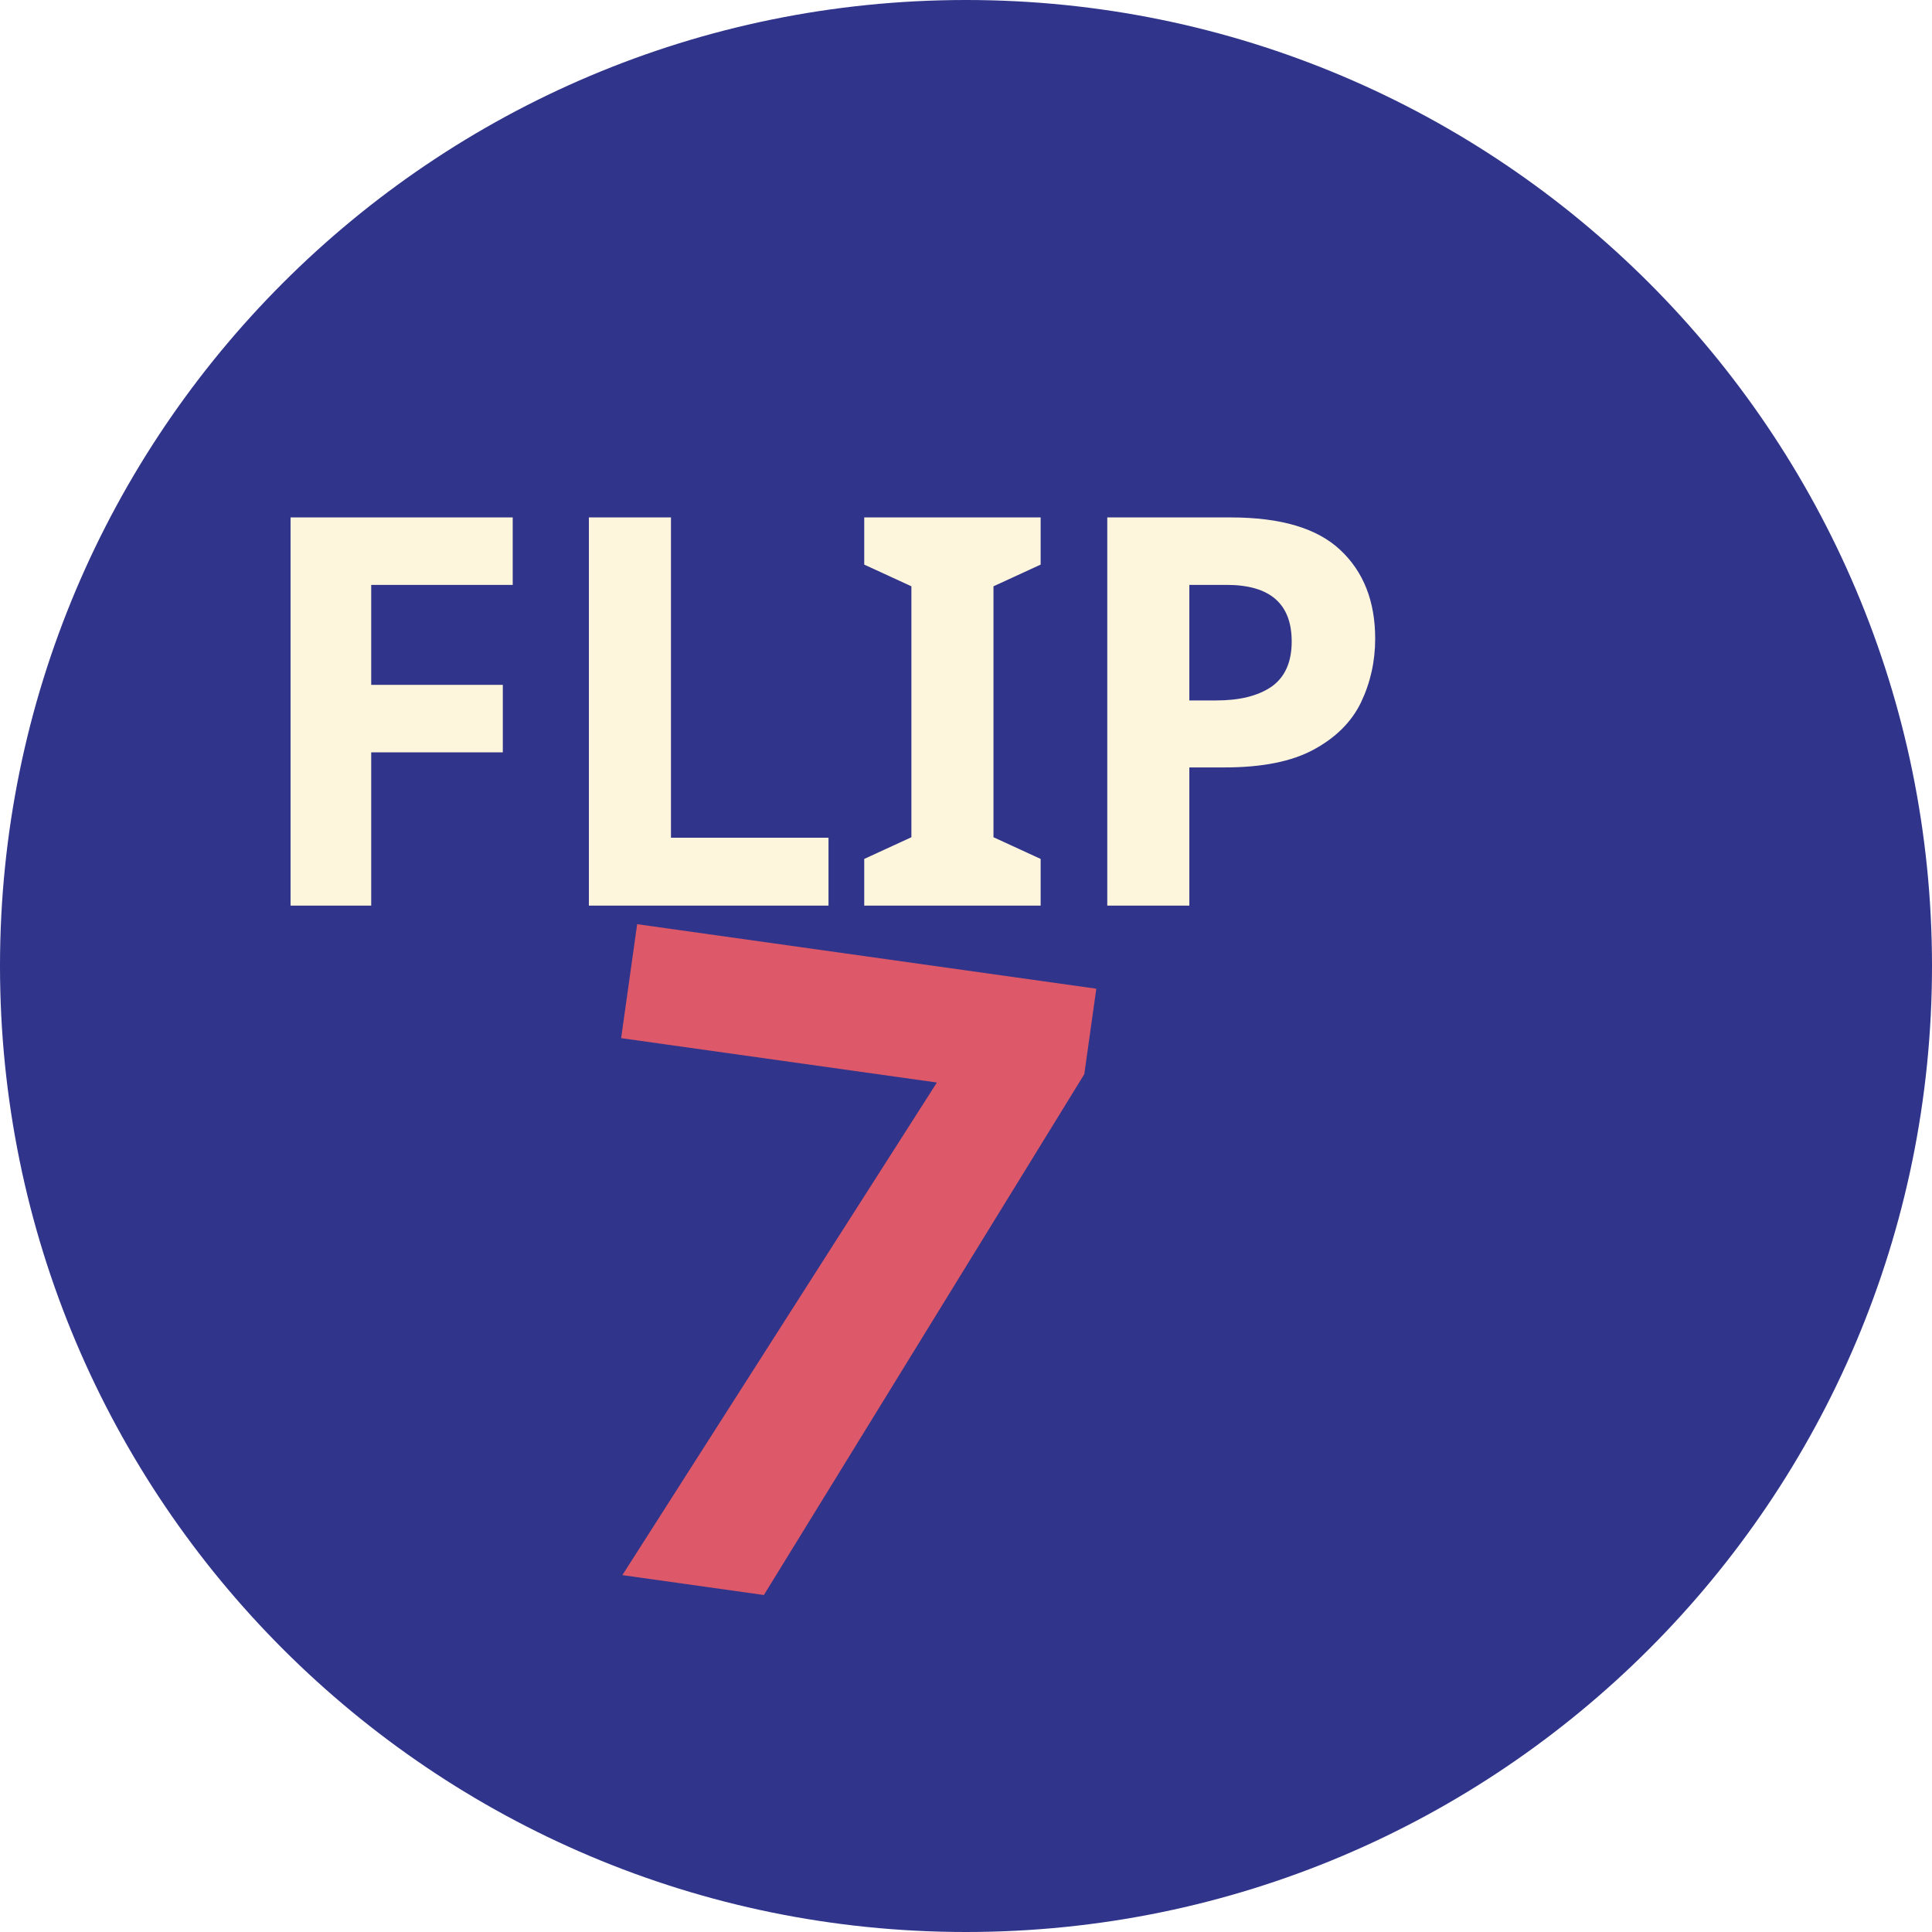
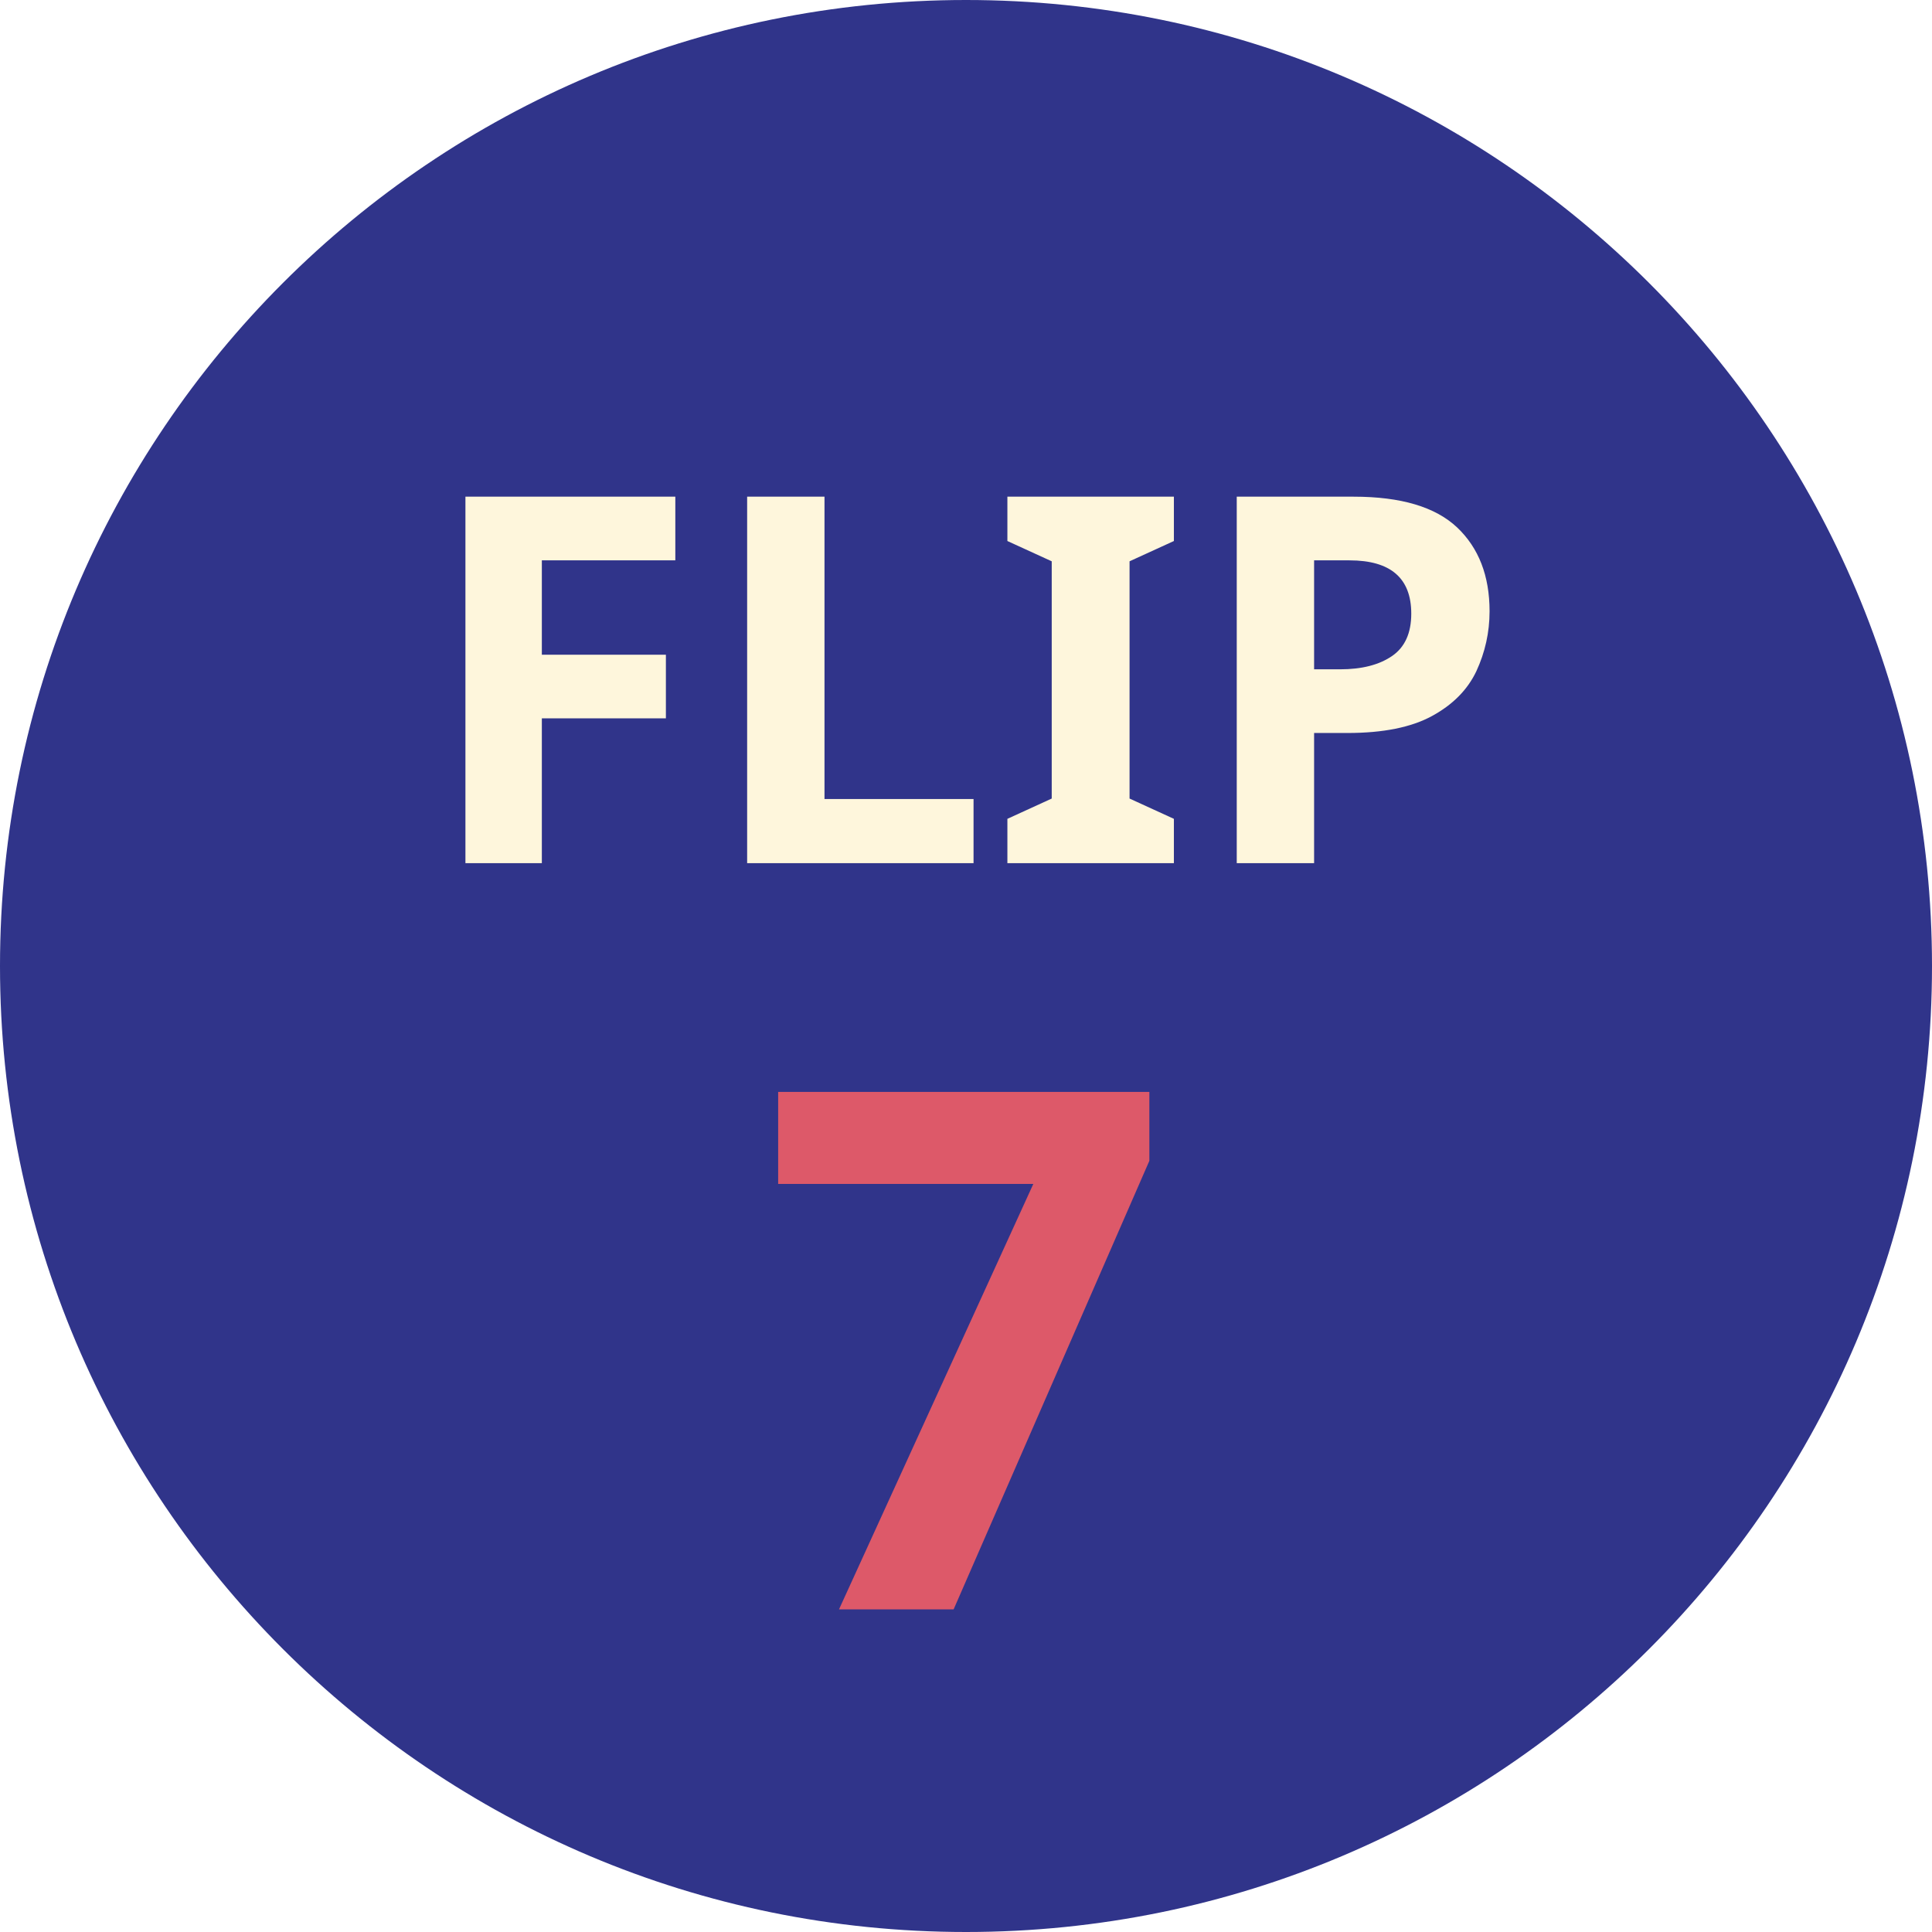
<svg xmlns="http://www.w3.org/2000/svg" viewBox="0 0 64 64">
  <circle cx="32" cy="32" r="32" fill="#30348A" />
-   <text x="8" y="30" font-family="Arial Black, sans-serif" font-weight="900" font-size="18" fill="#FEF6DC">FLIP</text>
-   <text x="18" y="54" font-family="Arial Black, sans-serif" font-weight="900" font-size="30" fill="#DD5969" transform="rotate(8, 34, 48)">7</text>
+   <text x="32" y="22" text-anchor="middle" dominant-baseline="central" font-family="Arial Black, sans-serif" font-weight="900" font-size="17" fill="#FEF6DC">FLIP</text>
+   <text x="32" y="44" text-anchor="middle" dominant-baseline="central" font-family="Arial Black, sans-serif" font-weight="900" font-size="24" fill="#DD5969">7</text>
</svg>
